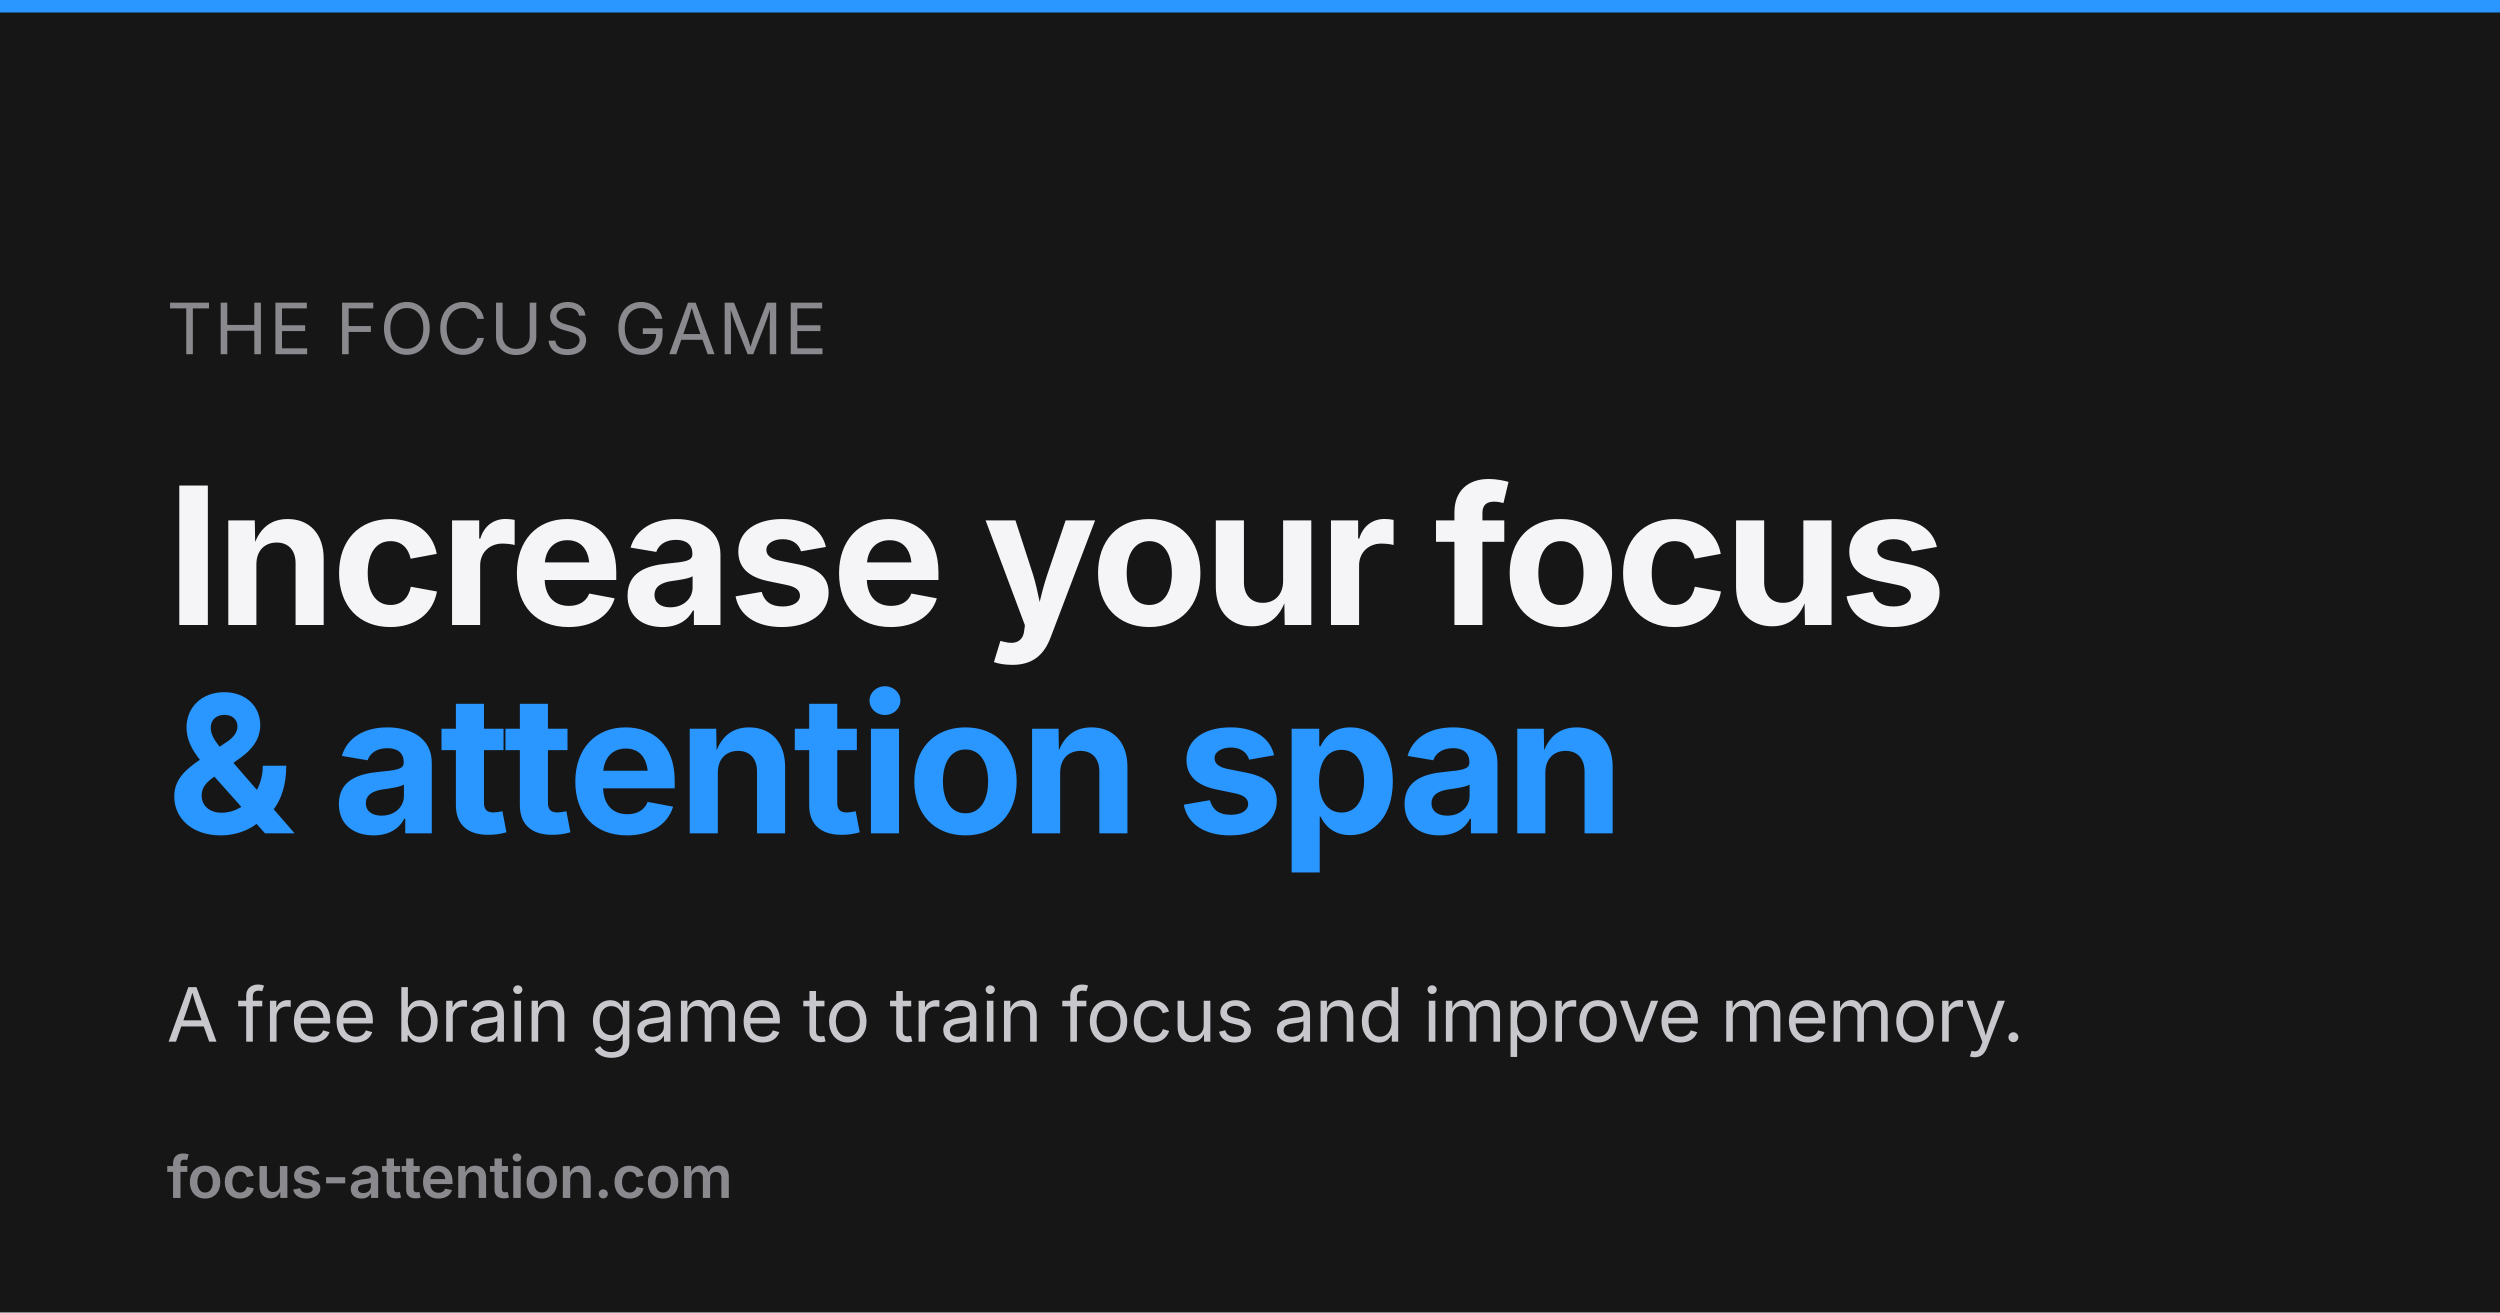
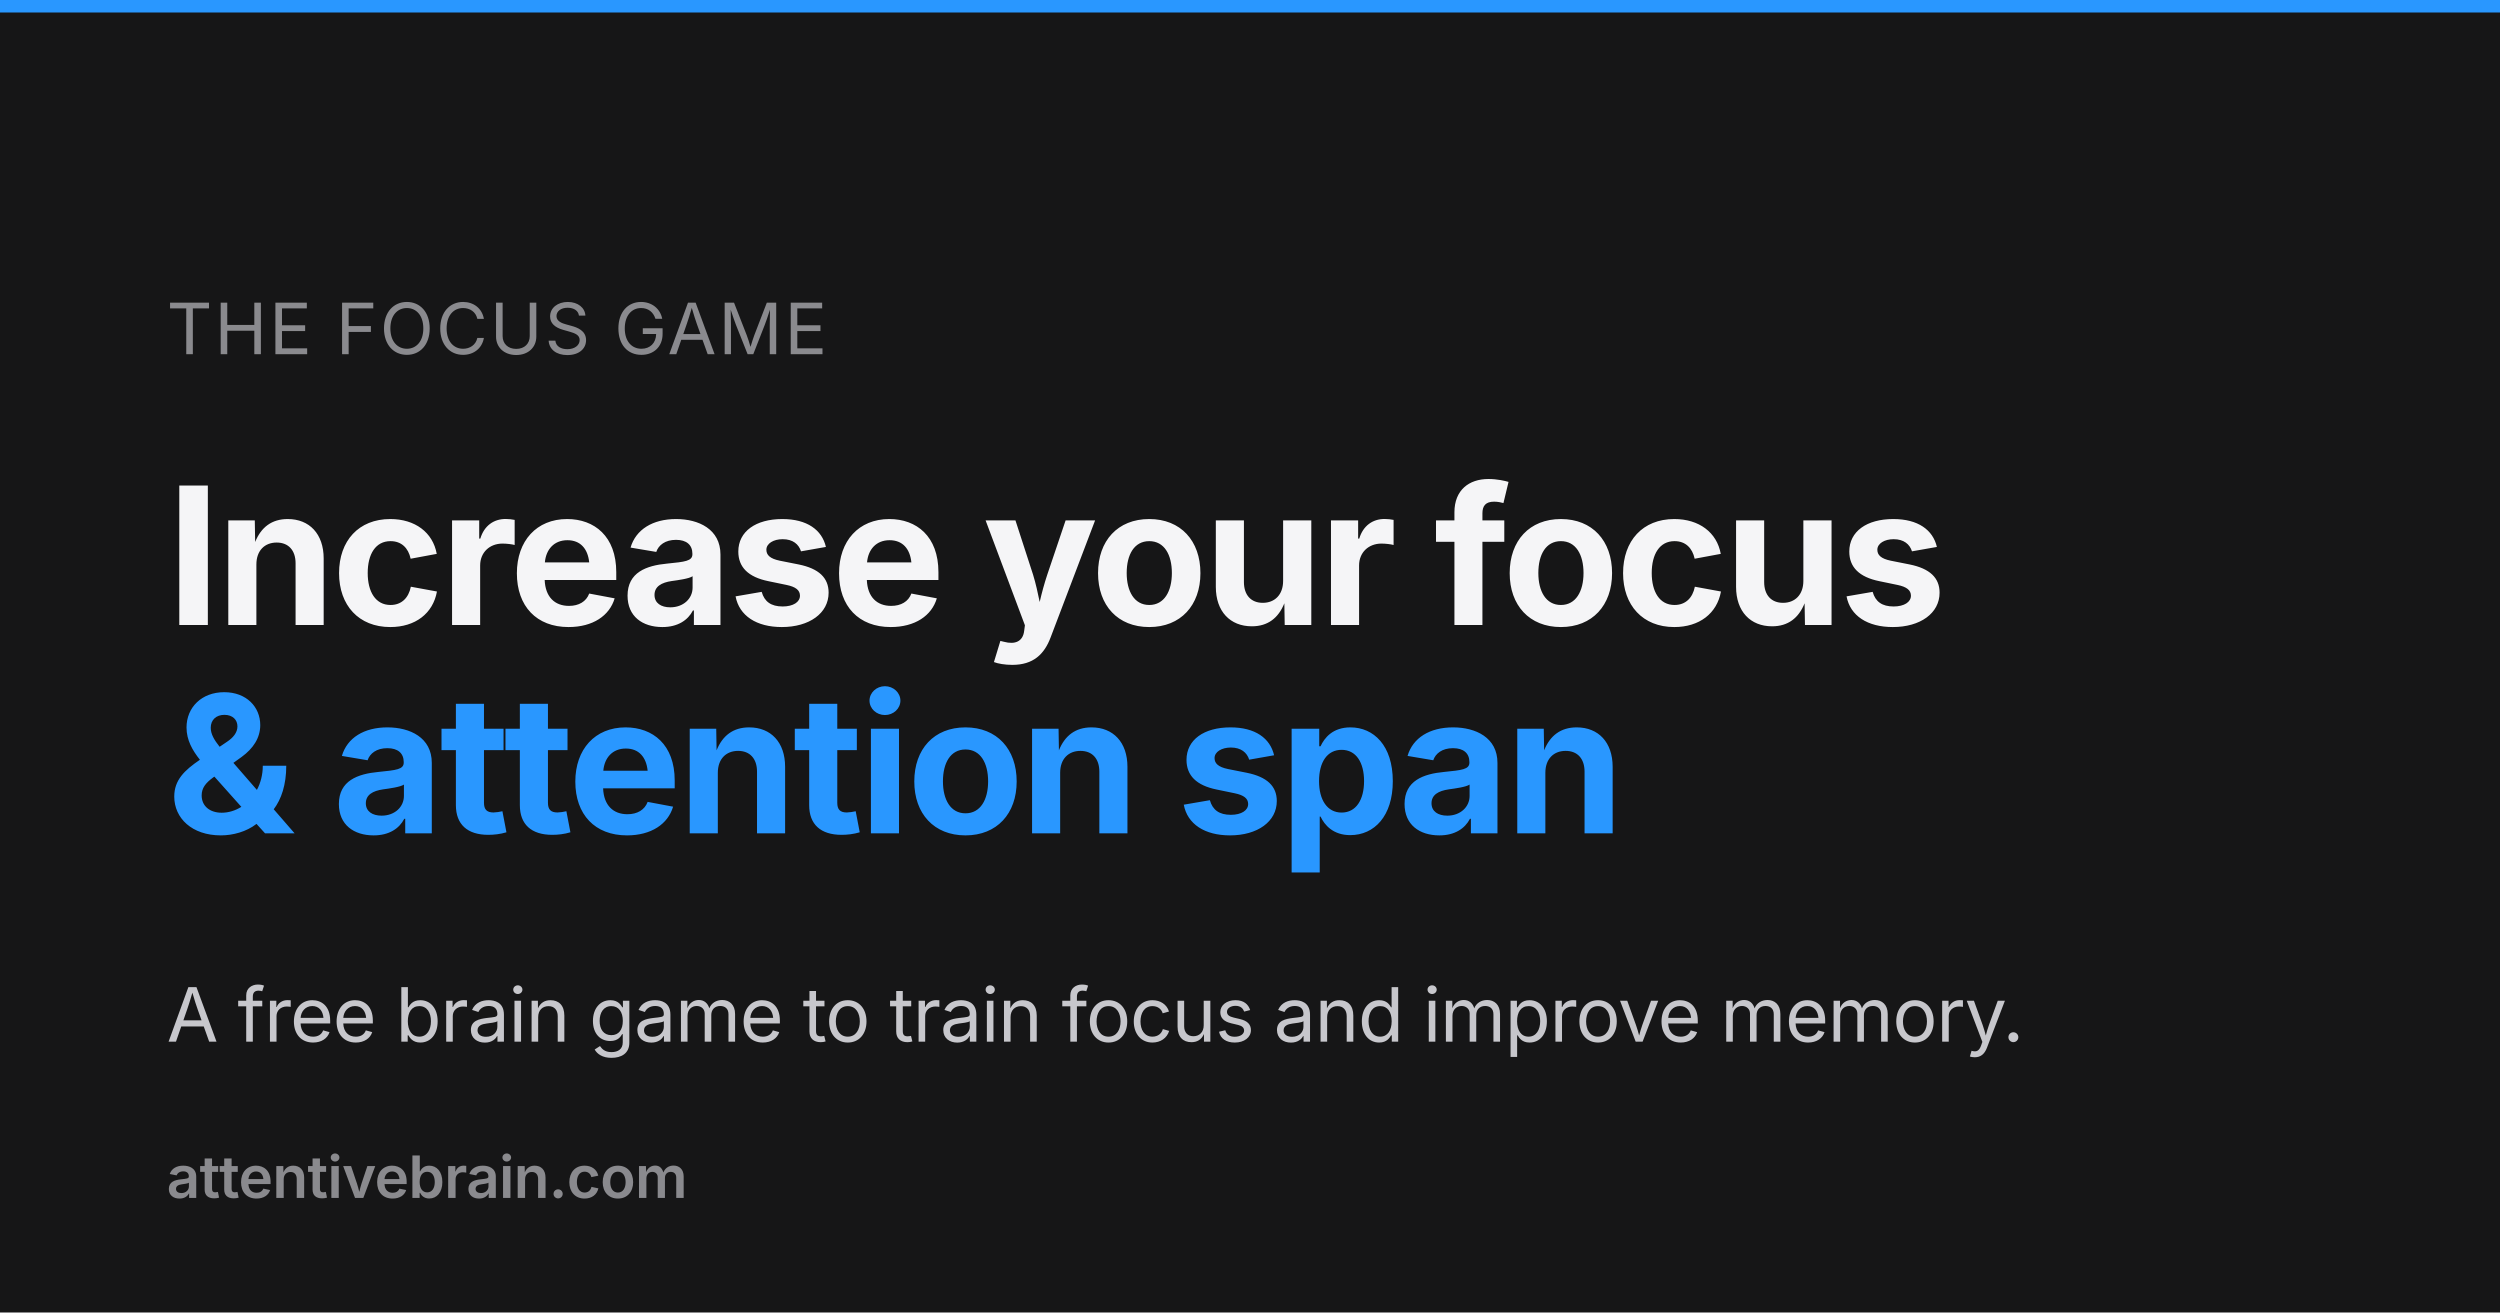
<svg xmlns="http://www.w3.org/2000/svg" width="1200" height="630" viewBox="0 0 1200 630" fill="none">
  <rect width="1200" height="630" fill="#161617" />
  <rect width="1200" height="6" y="0" fill="#2997ff" />
  <text x="80" y="170" font-family="Inter, system-ui, sans-serif" font-size="34" font-weight="400" letter-spacing="1" fill="#8a8a8e">THE FOCUS GAME</text>
  <text x="80" y="300" font-family="Inter, system-ui, sans-serif" font-size="92" font-weight="700" letter-spacing="-2" fill="#f5f5f7">Increase your focus</text>
  <text x="80" y="400" font-family="Inter, system-ui, sans-serif" font-size="92" font-weight="700" letter-spacing="-2" fill="#2997ff">&amp; attention span</text>
  <text x="80" y="500" font-family="Inter, system-ui, sans-serif" font-size="36" font-weight="400" letter-spacing="-0.5" fill="#c7c7cc">A free brain game to train focus and improve memory.</text>
-   <text x="80" y="575" font-family="Inter, system-ui, sans-serif" font-size="28" font-weight="600" letter-spacing="-0.3" fill="#8a8a8e">focus-attention.com</text>
+   <text x="80" y="575" font-family="Inter, system-ui, sans-serif" font-size="28" font-weight="600" letter-spacing="-0.3" fill="#8a8a8e">attentivebrain.com</text>
</svg>
